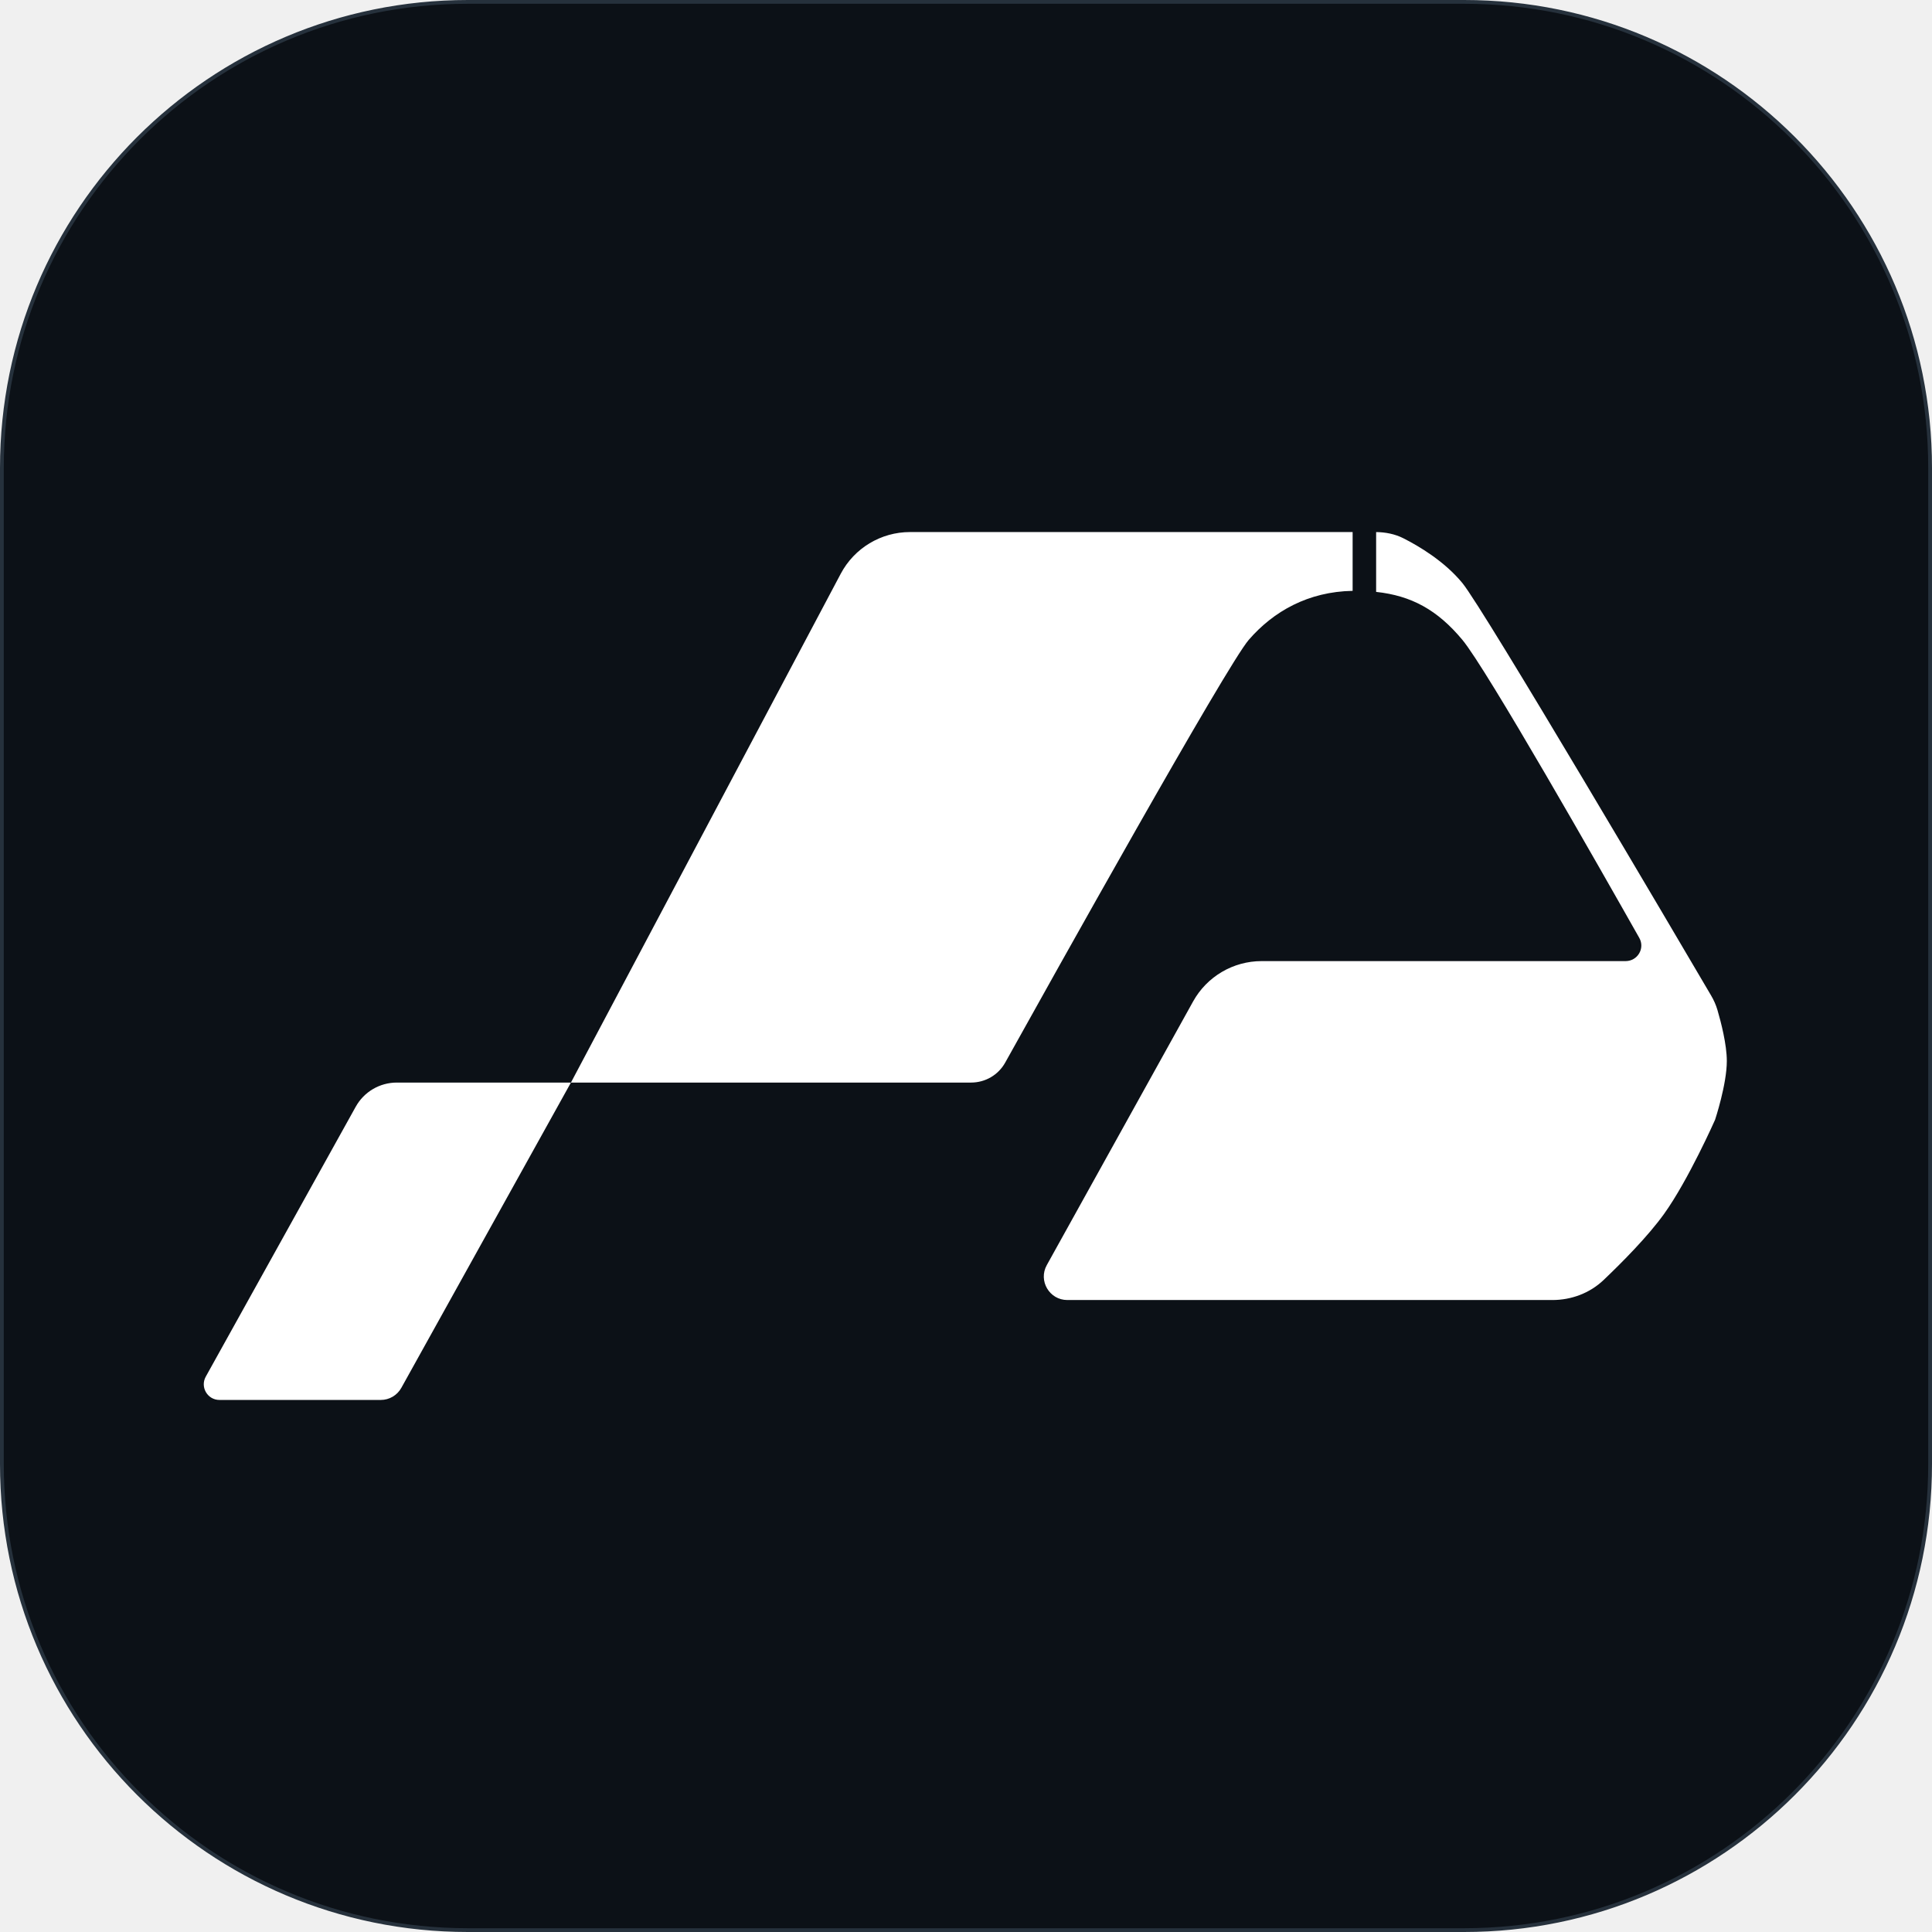
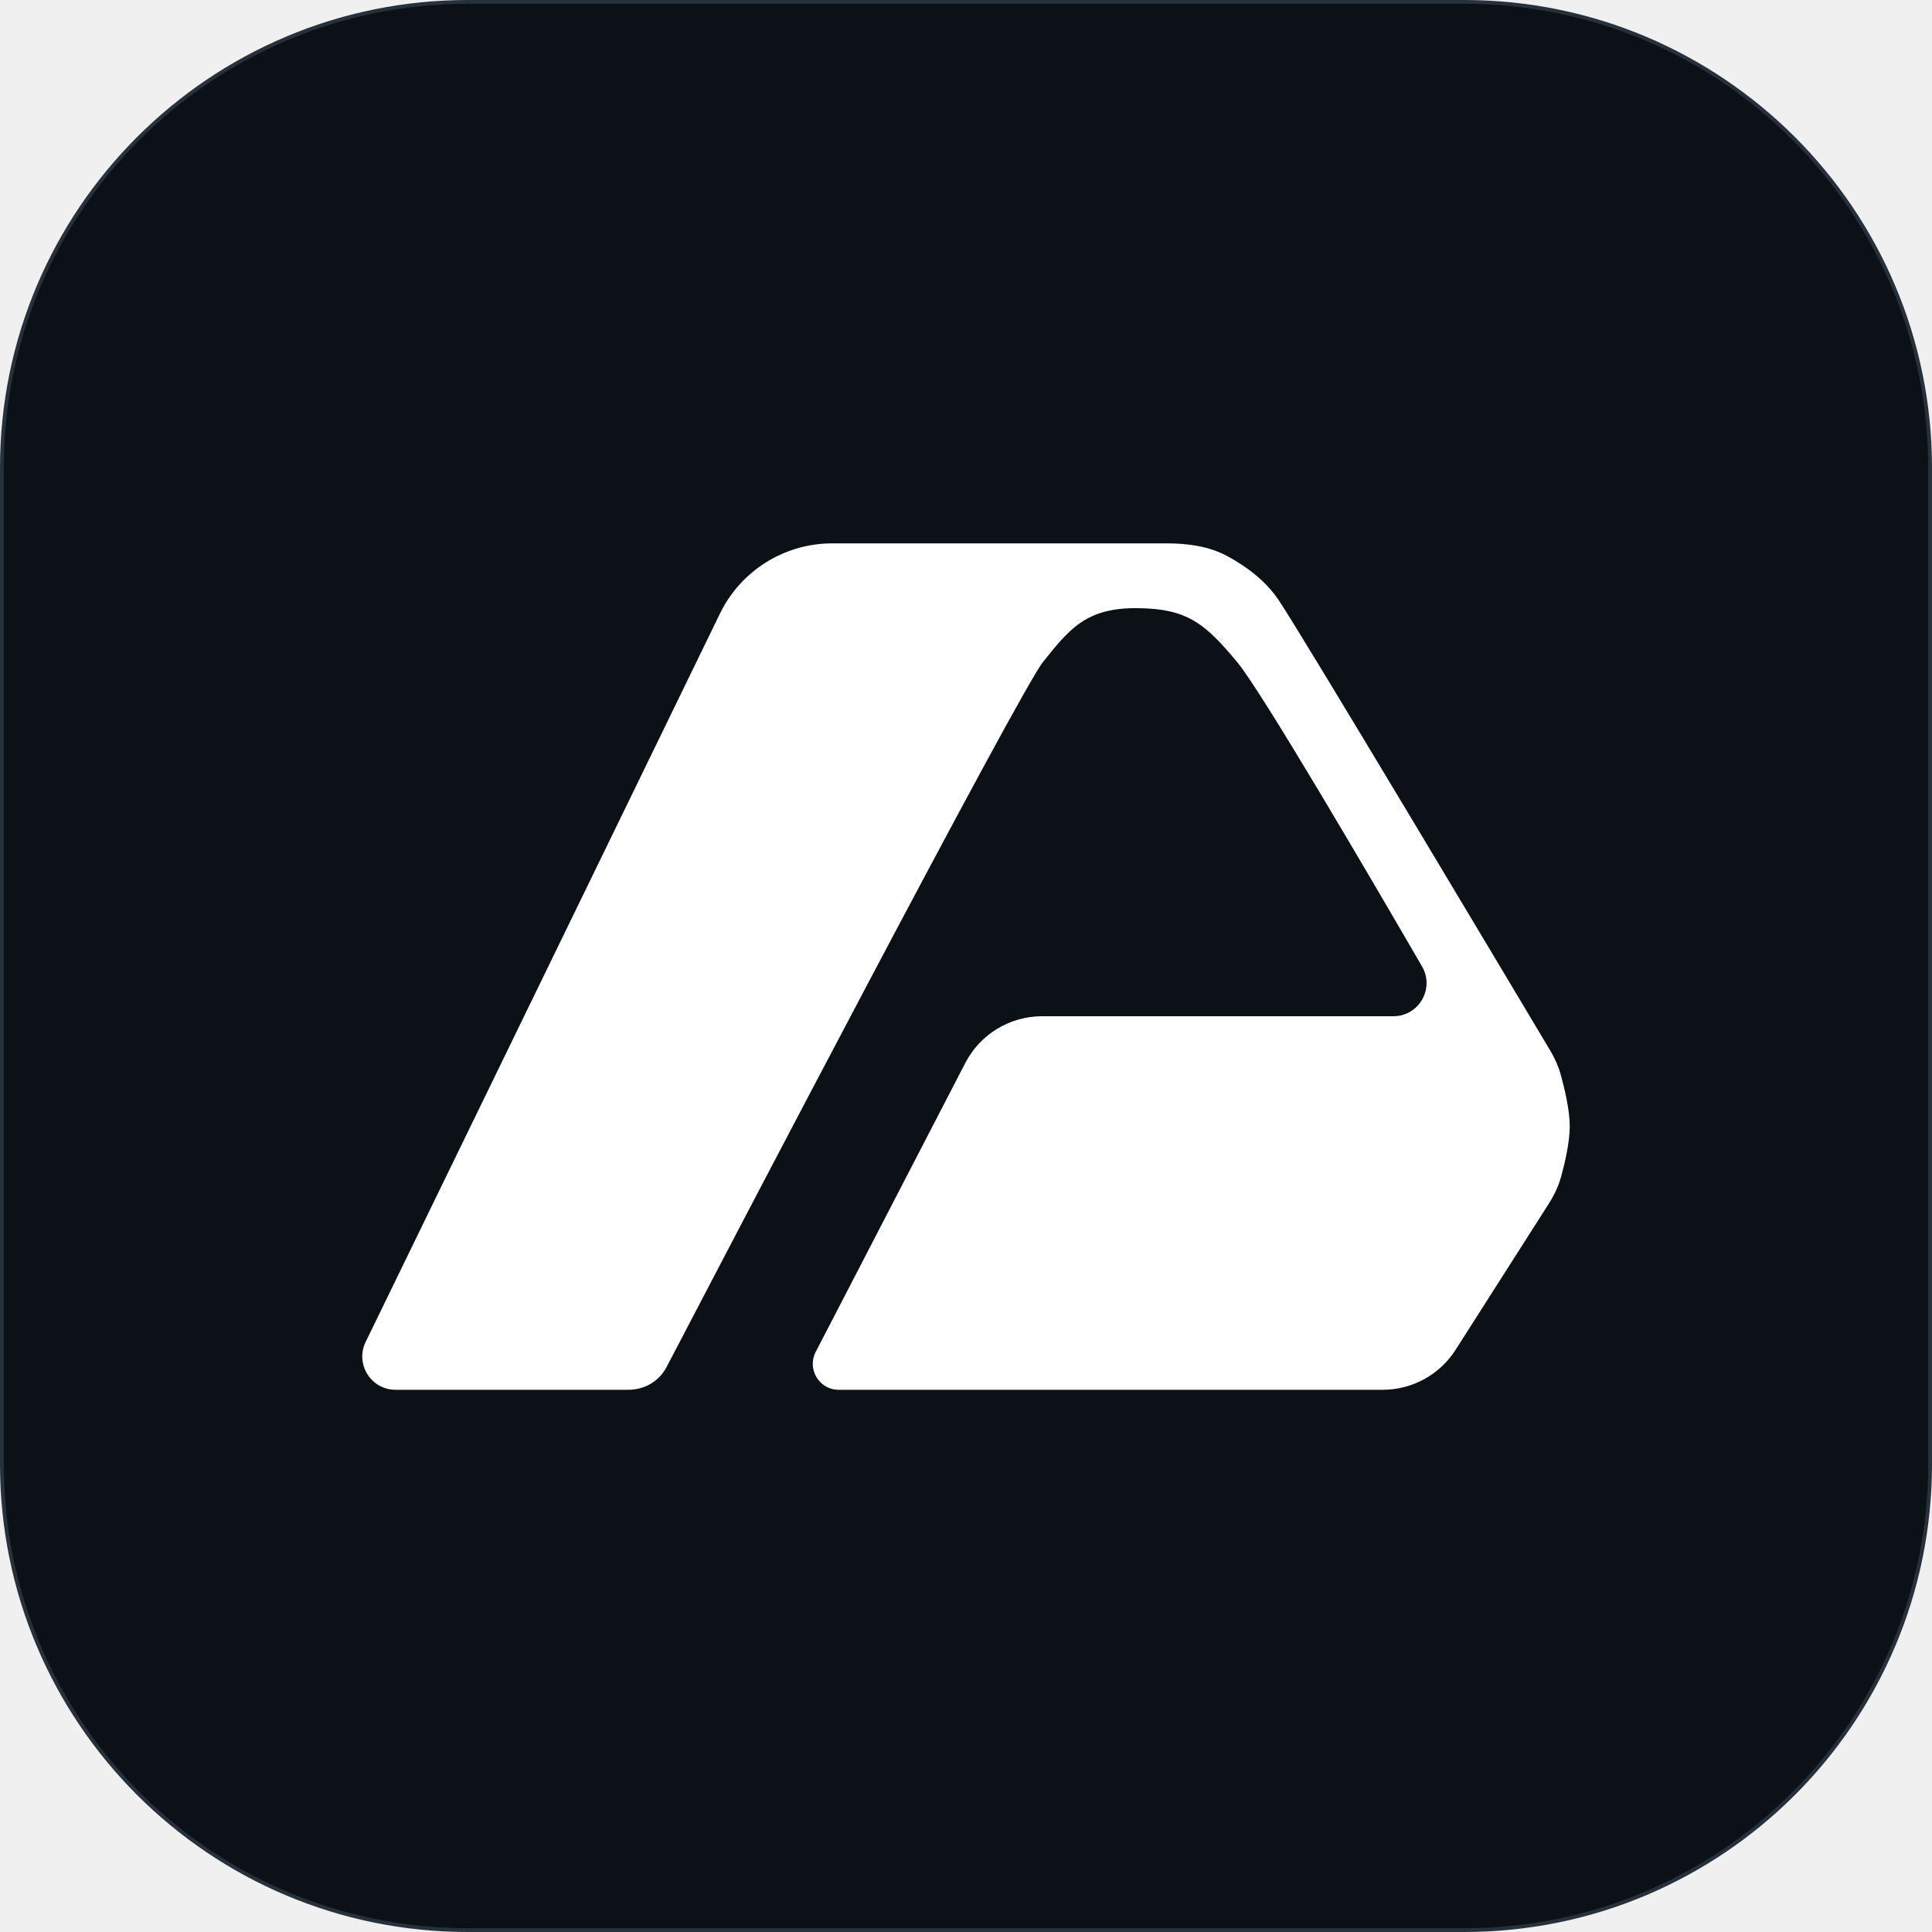
<svg xmlns="http://www.w3.org/2000/svg" width="512" height="512" viewBox="0 0 512 512" fill="none">
  <rect x="0.5" y="0.5" width="511" height="511" rx="123.5" fill="#0C1117" />
  <rect x="0.5" y="0.5" width="511" height="511" rx="123.5" stroke="#26313C" />
-   <path d="M358.46 156.581C346.708 156.792 337.501 161.989 330.943 169.556C325.09 176.309 278.631 259.589 266.394 281.59C264.559 284.888 261.107 286.892 257.333 286.892H151.304L106.357 367.796C105.259 369.774 103.174 371 100.911 371H58.16C54.993 371 52.991 367.598 54.529 364.829L94.268 293.301C96.465 289.345 100.634 286.892 105.159 286.892H151.304L222.81 152.039C226.411 145.247 233.47 141 241.157 141H358.46V156.581ZM364.69 141.003C367.184 141.036 369.657 141.512 371.884 142.636C375.983 144.704 382.765 148.707 387.534 154.499C393.275 161.47 445.302 249.93 453.44 263.785C454.176 265.038 454.744 266.295 455.151 267.689C456.063 270.808 457.625 276.789 457.625 281.181C457.625 287.361 454.532 296.688 454.51 296.756C454.51 296.756 447.46 312.682 441.011 321.677C436.741 327.631 429.848 334.574 424.956 339.229C421.306 342.702 416.426 344.521 411.388 344.521H282.857C278.108 344.521 275.105 339.421 277.409 335.269L316.185 265.393C319.846 258.795 326.798 254.702 334.344 254.702H430.799C433.974 254.702 435.993 251.322 434.431 248.558C424.123 230.318 393.966 177.274 387.534 169.556C380.918 161.616 374.016 157.86 364.69 156.858V141.003Z" fill="white" />
+   <path d="M309.155 144C314.739 144 320.366 144.733 325.278 147.389C329.729 149.795 335.144 153.552 338.751 158.877C345.154 168.331 400.19 260.573 410.801 278.368C411.984 280.353 412.944 282.431 413.568 284.656C414.582 288.266 416 294.103 416 298.497C416 302.703 414.7 308.231 413.7 311.862C413 314.404 411.849 316.788 410.432 319.011L385.738 357.727C381.535 364.317 374.258 368.307 366.44 368.307H222.265C217.118 368.306 213.801 362.854 216.167 358.283L255.825 281.68C259.758 274.084 267.598 269.314 276.151 269.314H369.24C376.02 269.314 380.255 261.987 376.854 256.122C362.949 232.151 334.312 183.199 327.872 175.472C319.289 165.172 314.607 161.259 301.311 161.166C287.871 161.073 283.408 166.665 276.475 175.354L276.381 175.472C270.152 183.277 193.279 330.401 176.66 362.257C174.687 366.039 170.83 368.307 166.563 368.307H104.828C98.316 368.307 94.051 361.489 96.899 355.633L190.799 162.601C196.334 151.222 207.878 144 220.531 144H309.155Z" fill="white" />
</svg>
